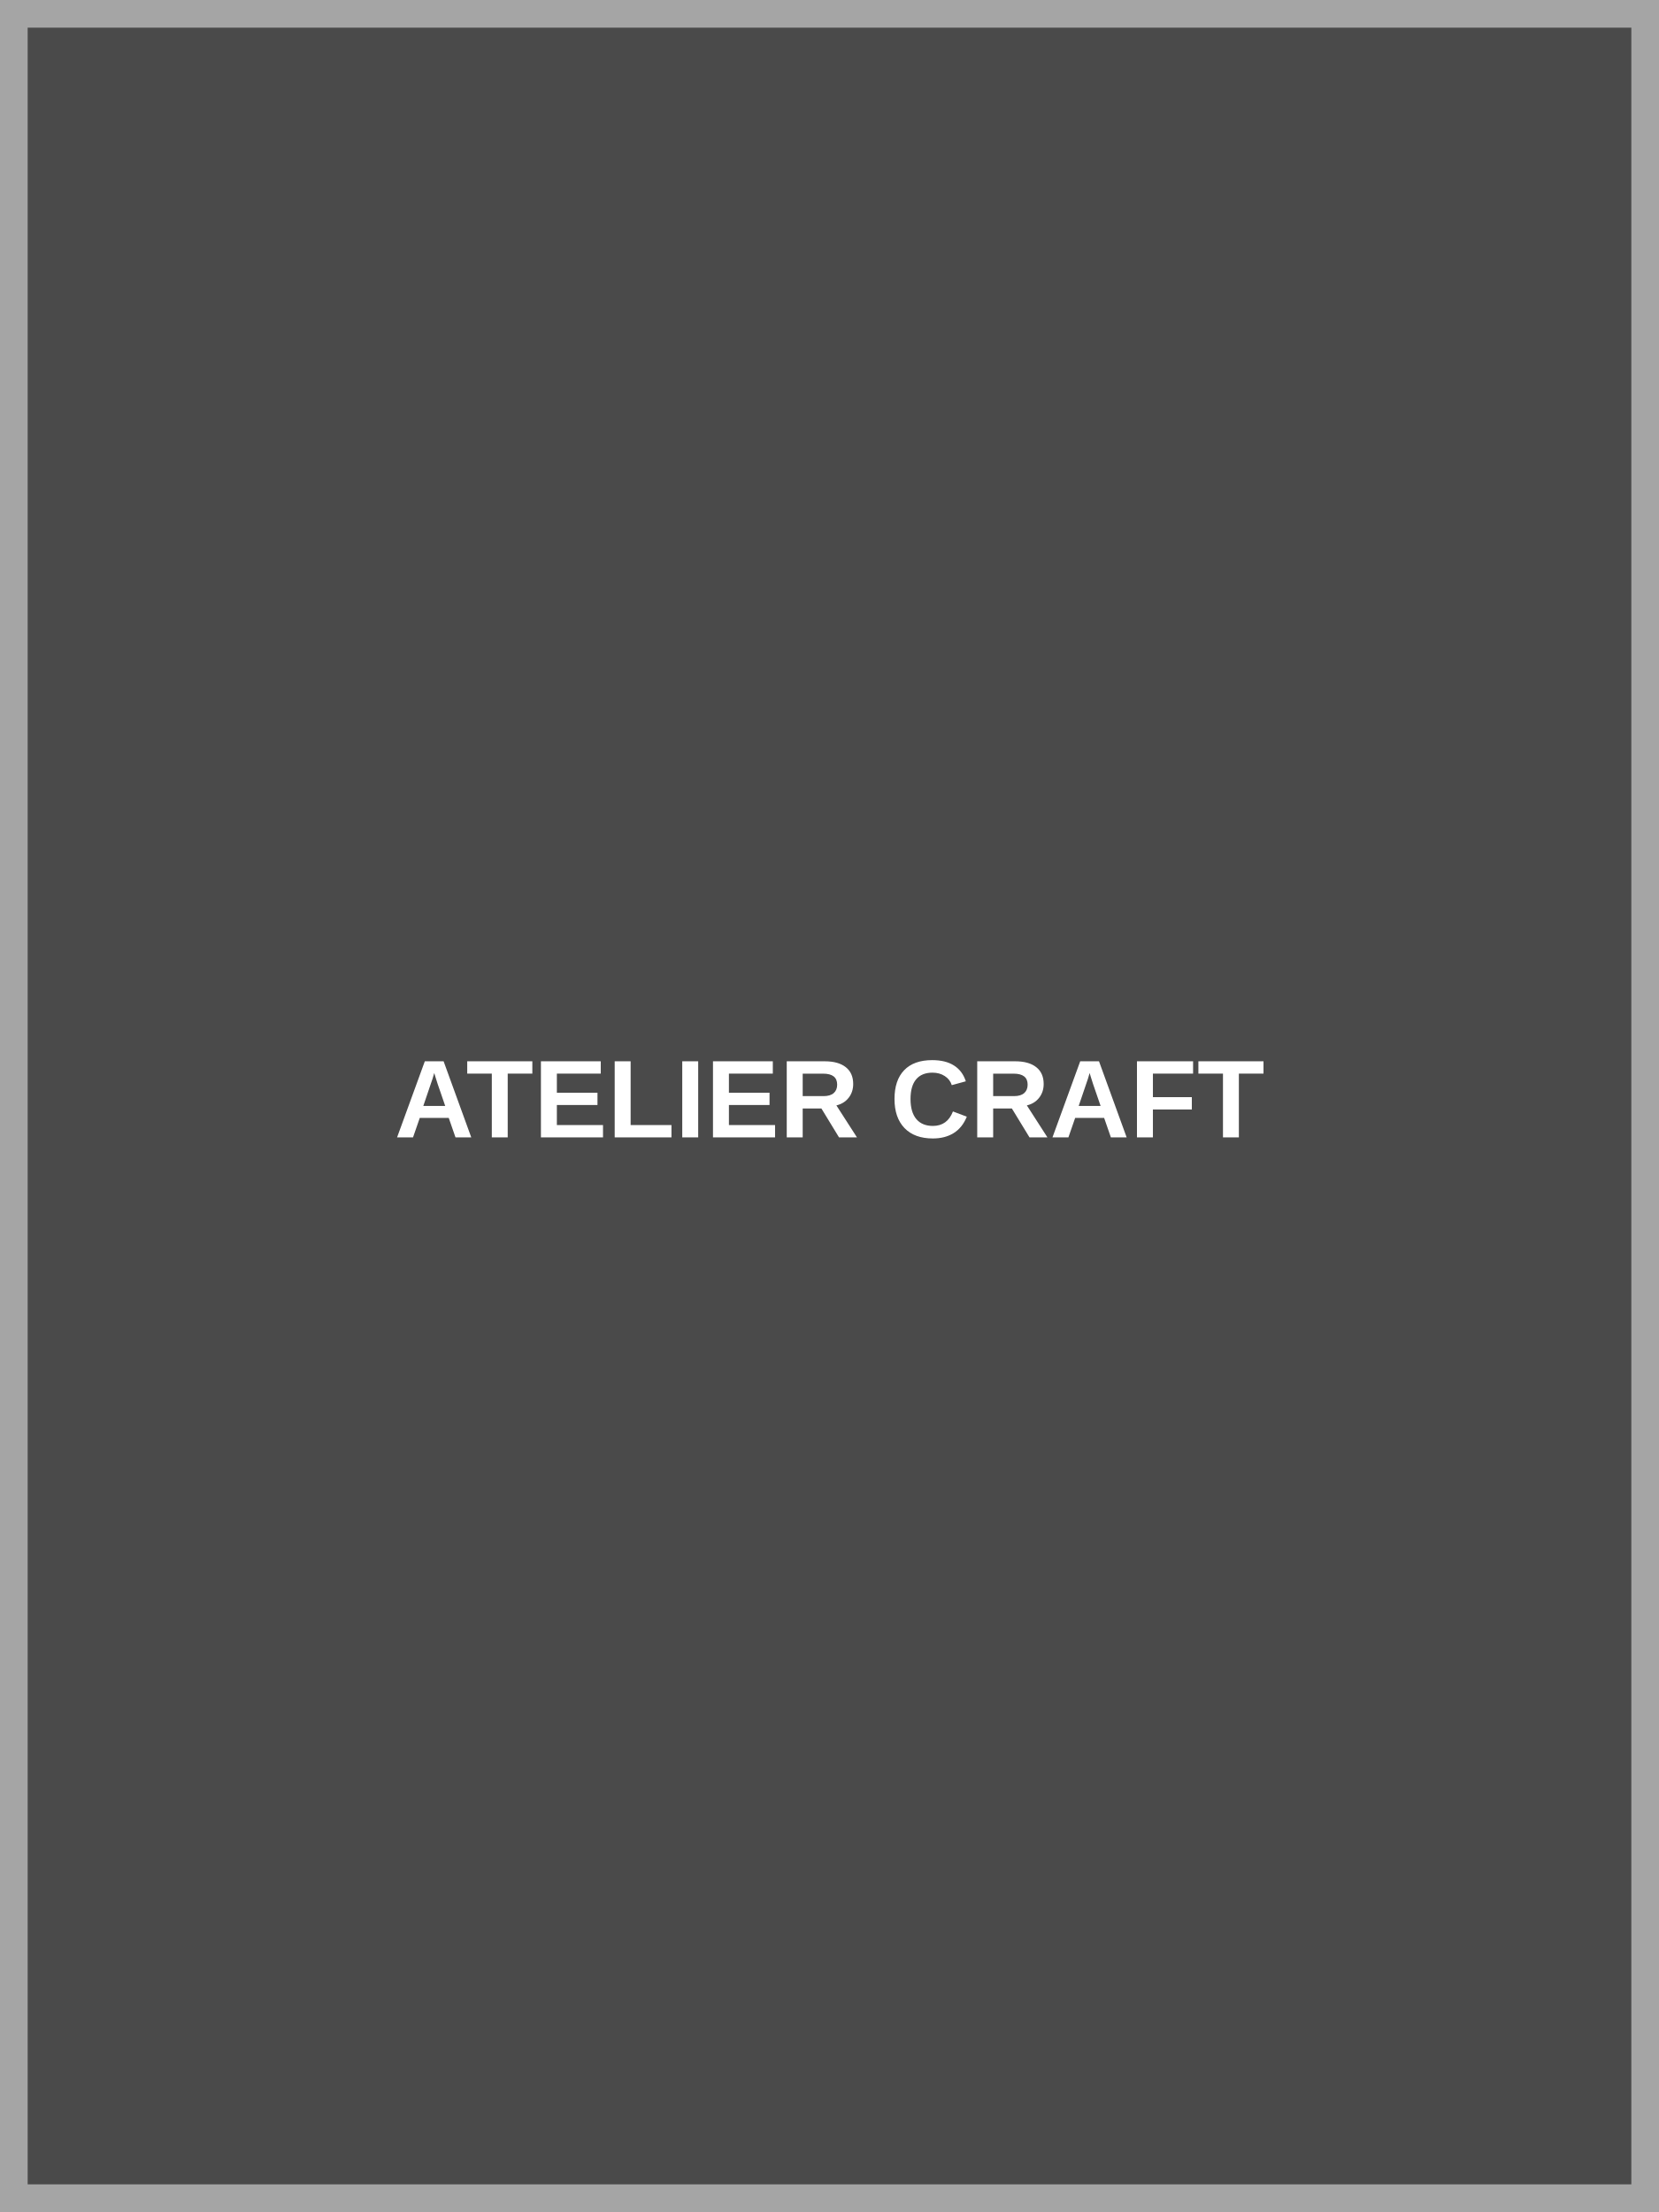
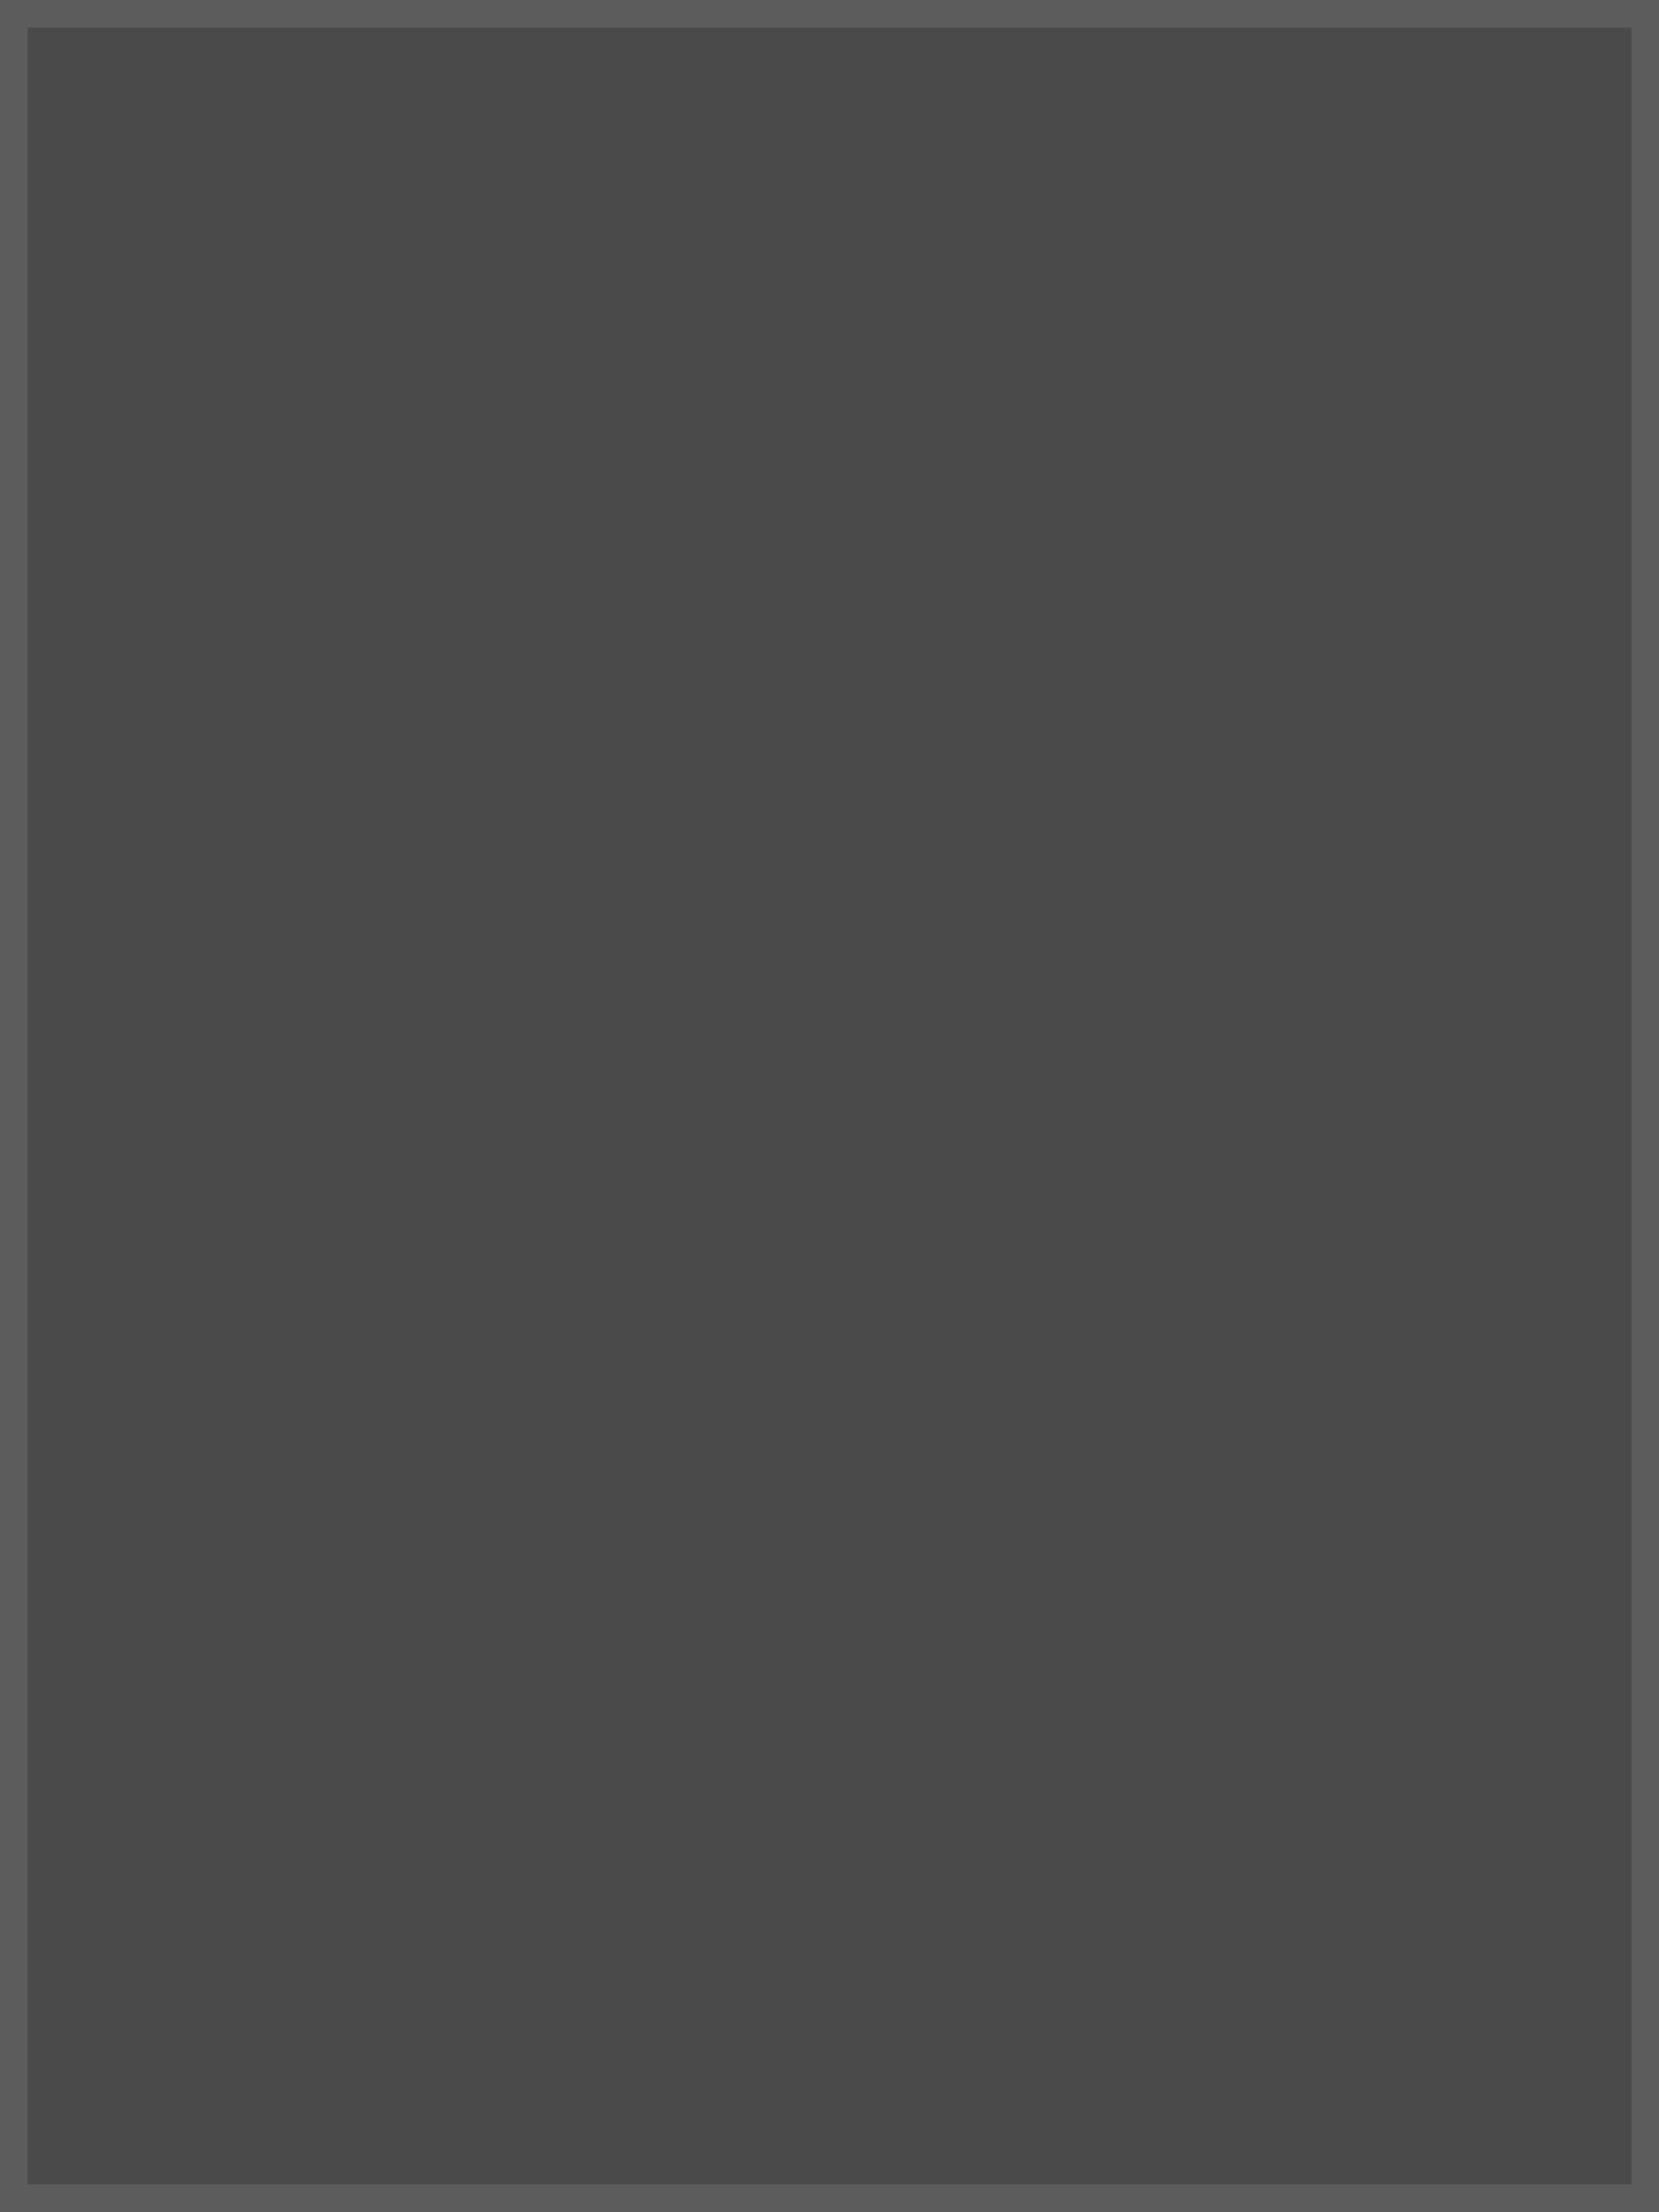
<svg xmlns="http://www.w3.org/2000/svg" width="600" height="800">
  <rect width="100%" height="100%" fill="#4a4a4a" />
-   <text x="50%" y="50%" font-family="Arial, sans-serif" font-size="40" font-weight="bold" fill="white" dominant-baseline="middle" text-anchor="middle">ATELIER CRAFT</text>
-   <rect x="0" y="0" width="100%" height="100%" fill="none" stroke="rgba(255,255,255,0.5)" stroke-width="20" />
+   <rect x="0" y="0" width="100%" height="100%" fill="none" stroke="rgba(255,255,255,0.1)" stroke-width="20" />
</svg>
